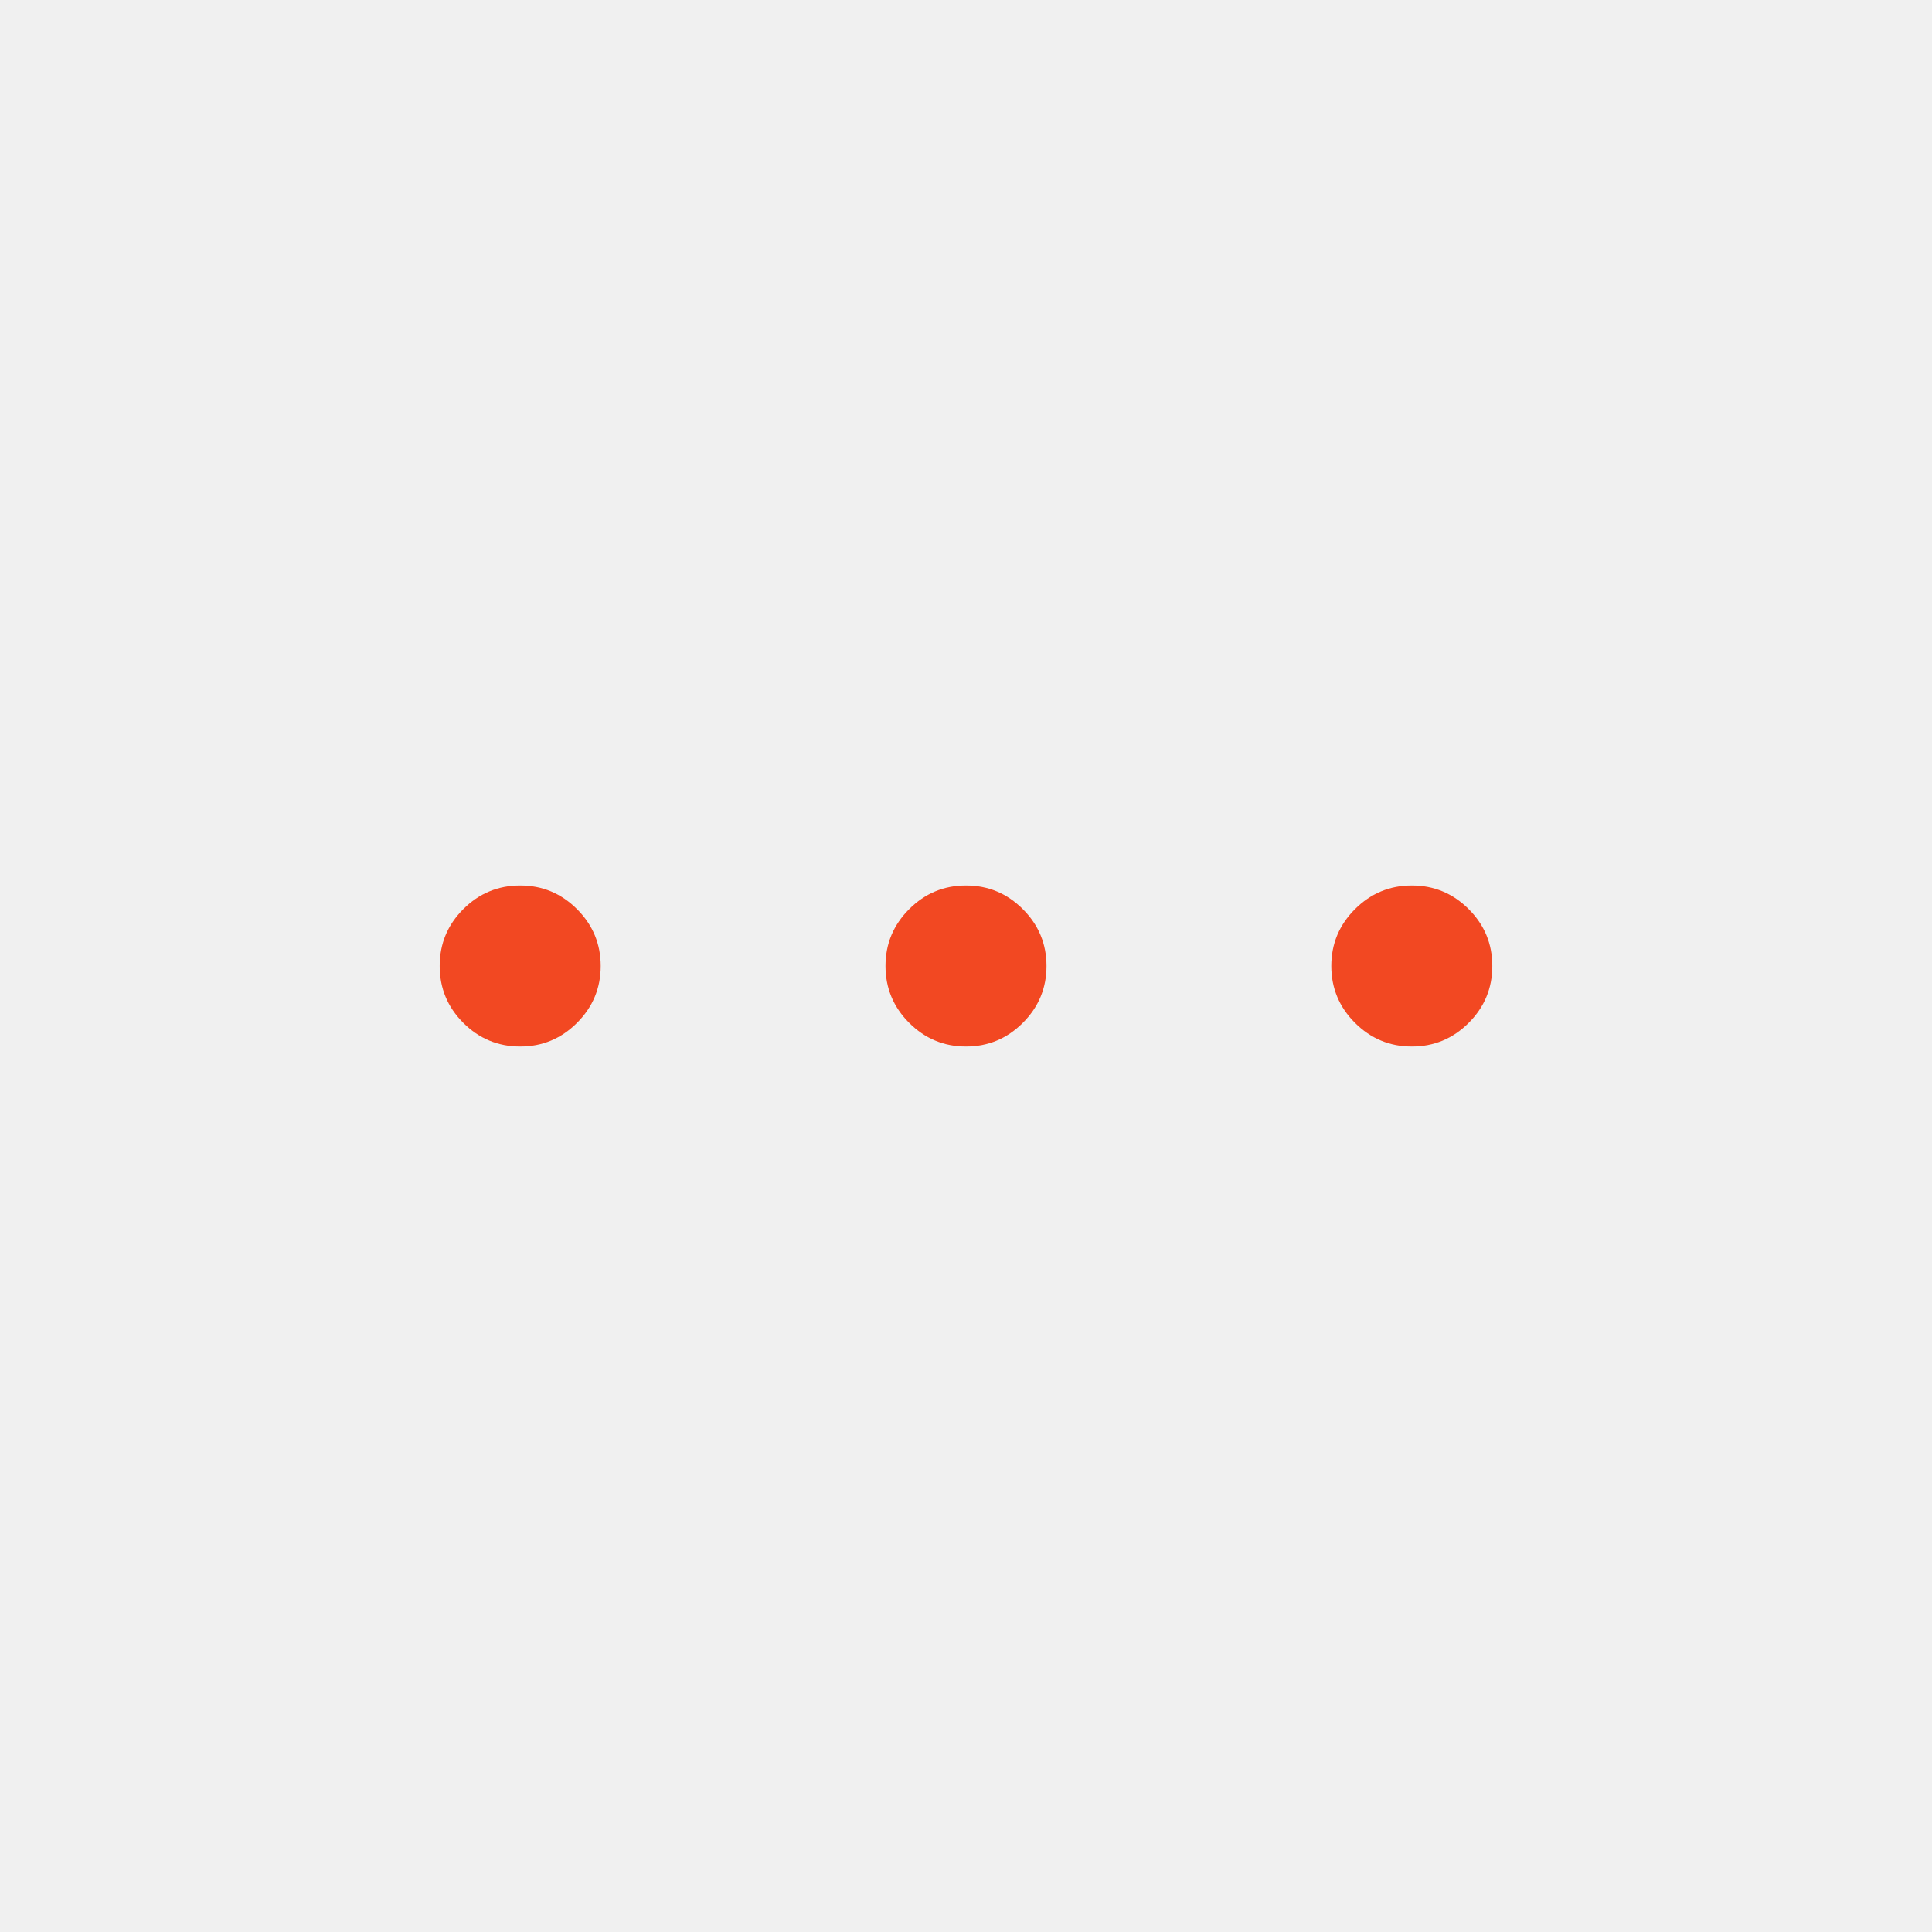
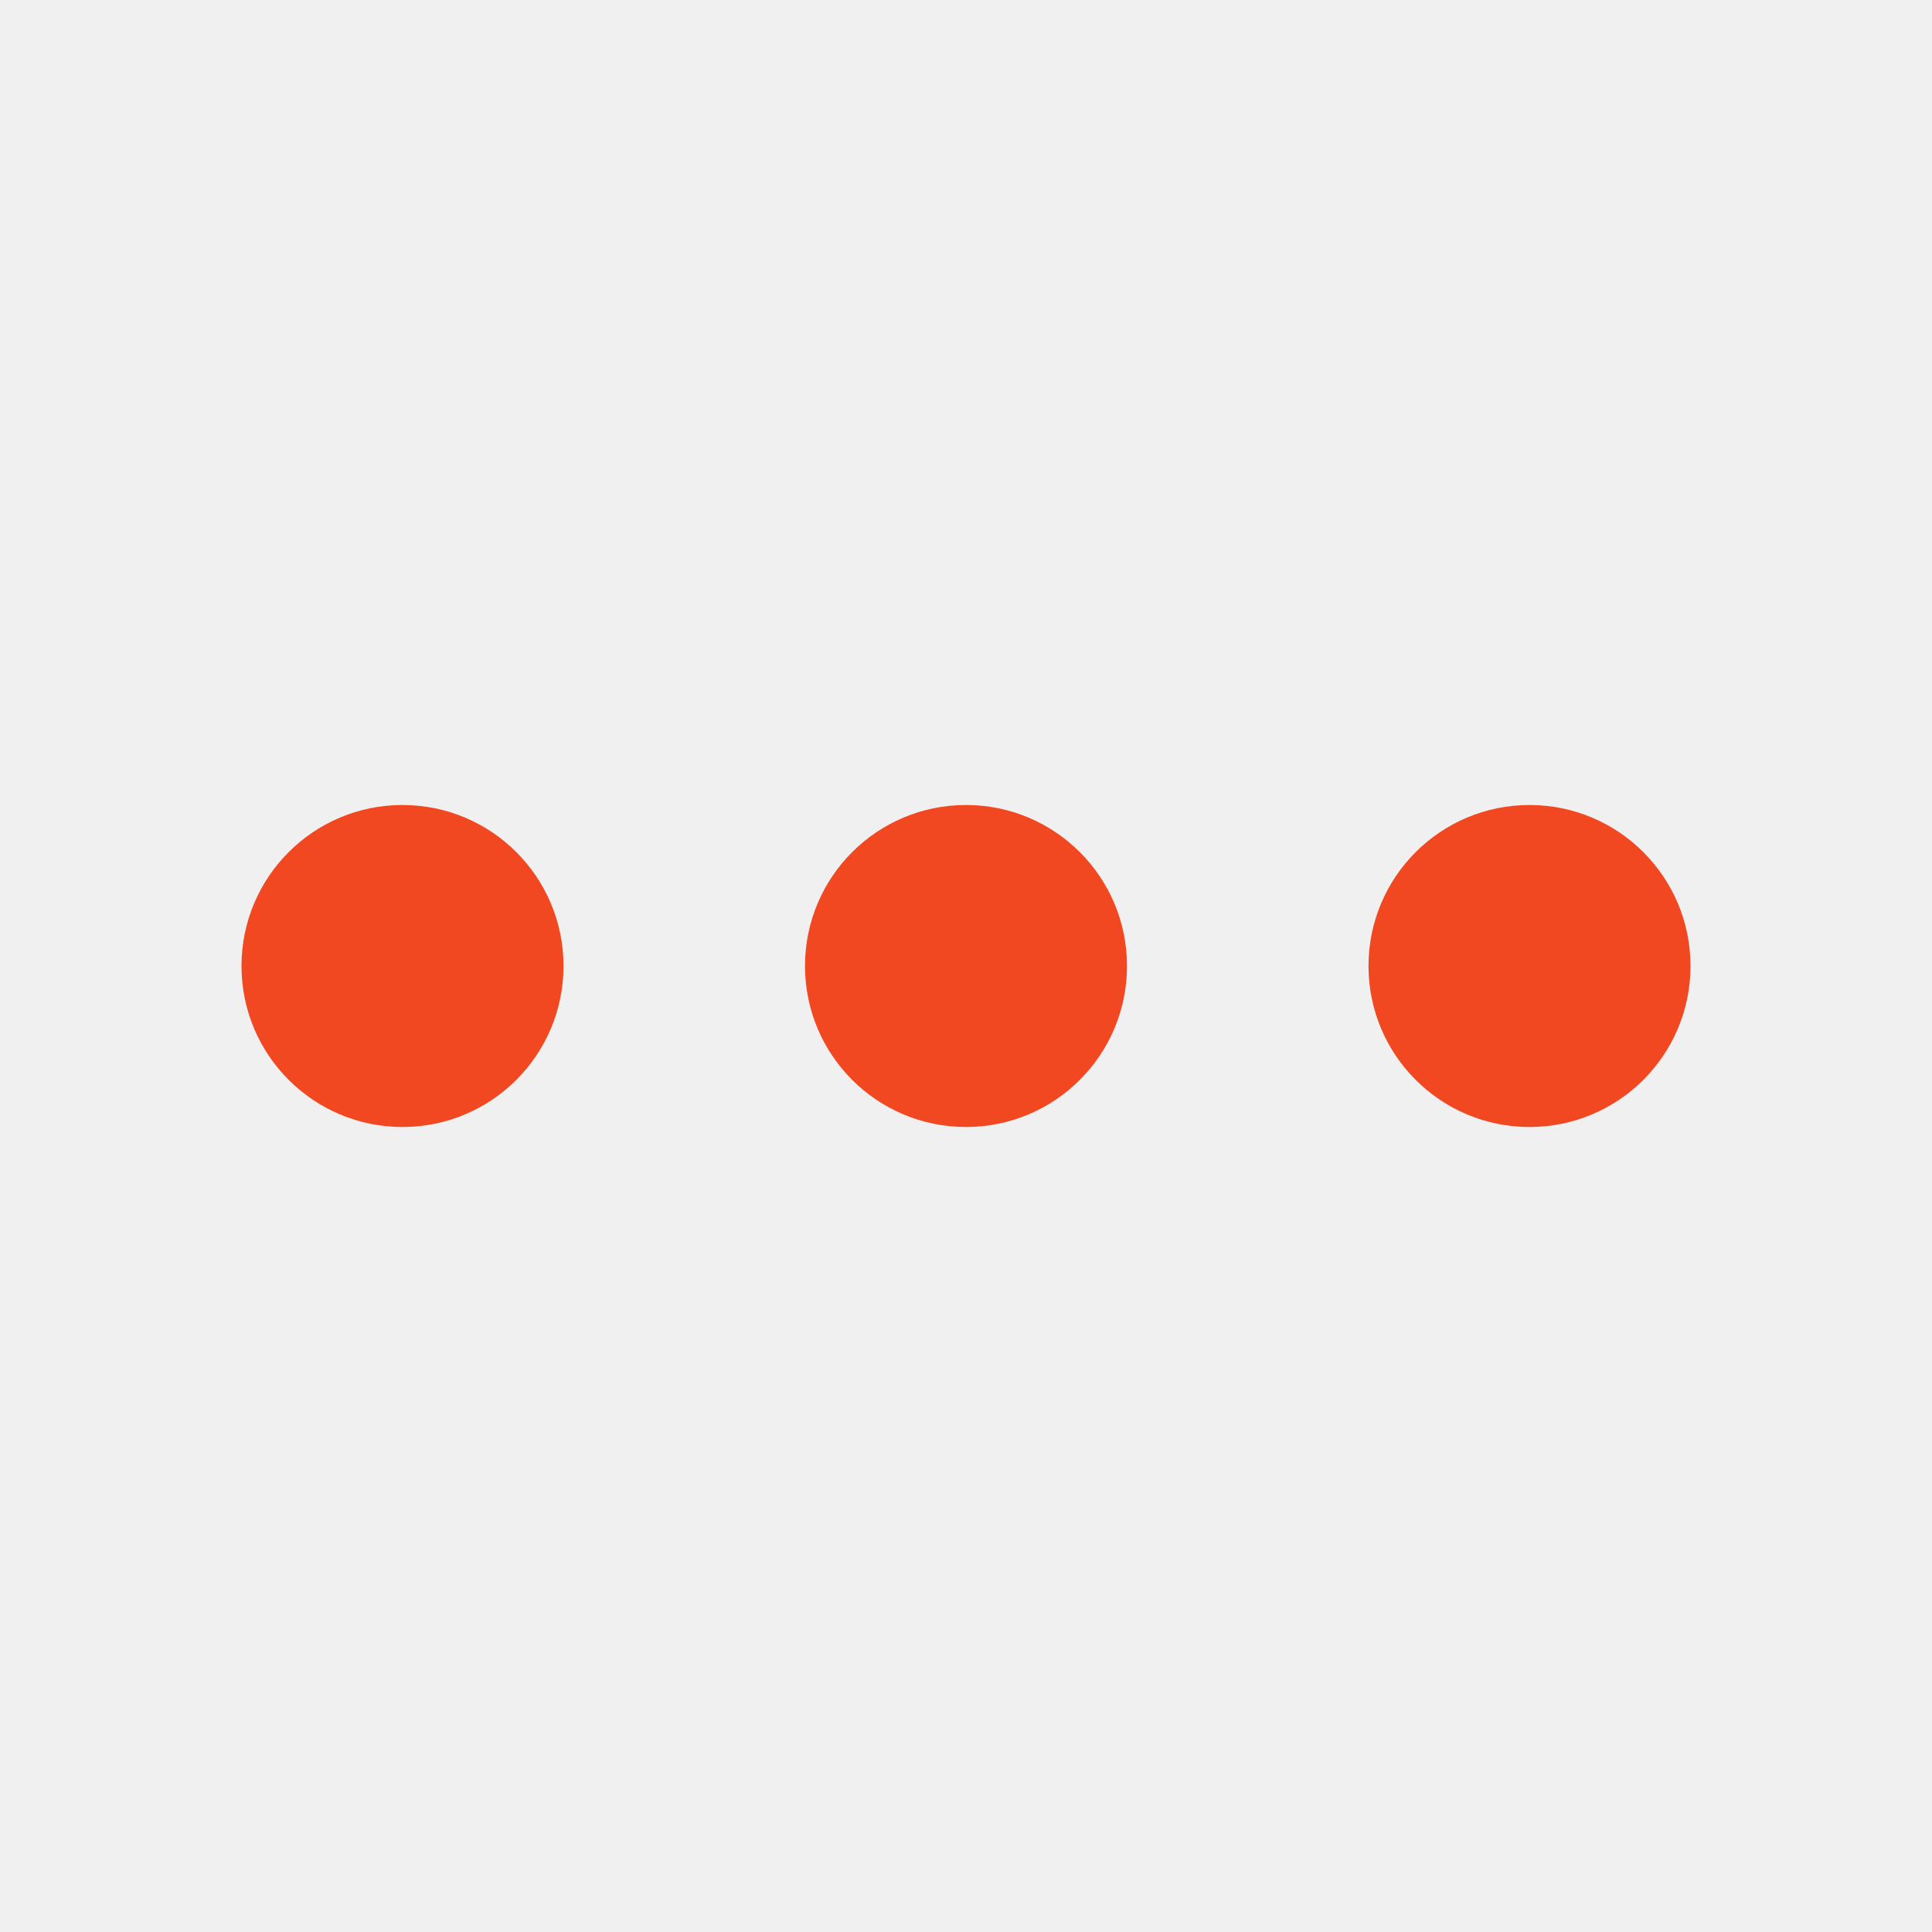
<svg xmlns="http://www.w3.org/2000/svg" width="24" height="24" viewBox="0 0 24 24" fill="none">
-   <path d="M6.462 13C6.187 13 5.951 12.902 5.755 12.706C5.559 12.51 5.462 12.275 5.462 12C5.462 11.725 5.559 11.49 5.755 11.294C5.951 11.098 6.187 11 6.462 11C6.737 11 6.972 11.098 7.168 11.294C7.364 11.49 7.462 11.725 7.462 12C7.462 12.275 7.364 12.51 7.168 12.706C6.972 12.902 6.737 13 6.462 13ZM12 13C11.725 13 11.49 12.902 11.294 12.706C11.098 12.51 11 12.275 11 12C11 11.725 11.098 11.49 11.294 11.294C11.49 11.098 11.725 11 12 11C12.275 11 12.51 11.098 12.706 11.294C12.902 11.49 13 11.725 13 12C13 12.275 12.902 12.51 12.706 12.706C12.51 12.902 12.275 13 12 13ZM17.538 13C17.264 13 17.028 12.902 16.832 12.706C16.636 12.51 16.538 12.275 16.538 12C16.538 11.725 16.636 11.49 16.832 11.294C17.028 11.098 17.264 11 17.538 11C17.814 11 18.049 11.098 18.245 11.294C18.441 11.49 18.538 11.725 18.538 12C18.538 12.275 18.441 12.51 18.245 12.706C18.049 12.902 17.814 13 17.538 13Z" fill="#F24822" />
+   <g clip-path="url(#clip0_593_2704)">
+     <path fill-rule="evenodd" clip-rule="evenodd" d="M10 12C10 10.895 10.895 10 12 10C13.105 10 14 10.895 14 12C14 13.105 13.105 14 12 14C10.895 14 10 13.105 10 12Z" fill="#F24822" />
+     <path fill-rule="evenodd" clip-rule="evenodd" d="M17 12C17 10.895 17.895 10 19 10C20.105 10 21 10.895 21 12C21 13.105 20.105 14 19 14C17.895 14 17 13.105 17 12Z" fill="#F24822" />
+     <path fill-rule="evenodd" clip-rule="evenodd" d="M3 12C3 10.895 3.895 10 5 10C6.105 10 7 10.895 7 12C7 13.105 6.105 14 5 14C3.895 14 3 13.105 3 12Z" fill="#F24822" />
+   </g>
+   <defs>
+     <clipPath id="clip0_593_2704">
+       <rect width="24" height="24" fill="white" />
+     </clipPath>
+   </defs>
</svg>
